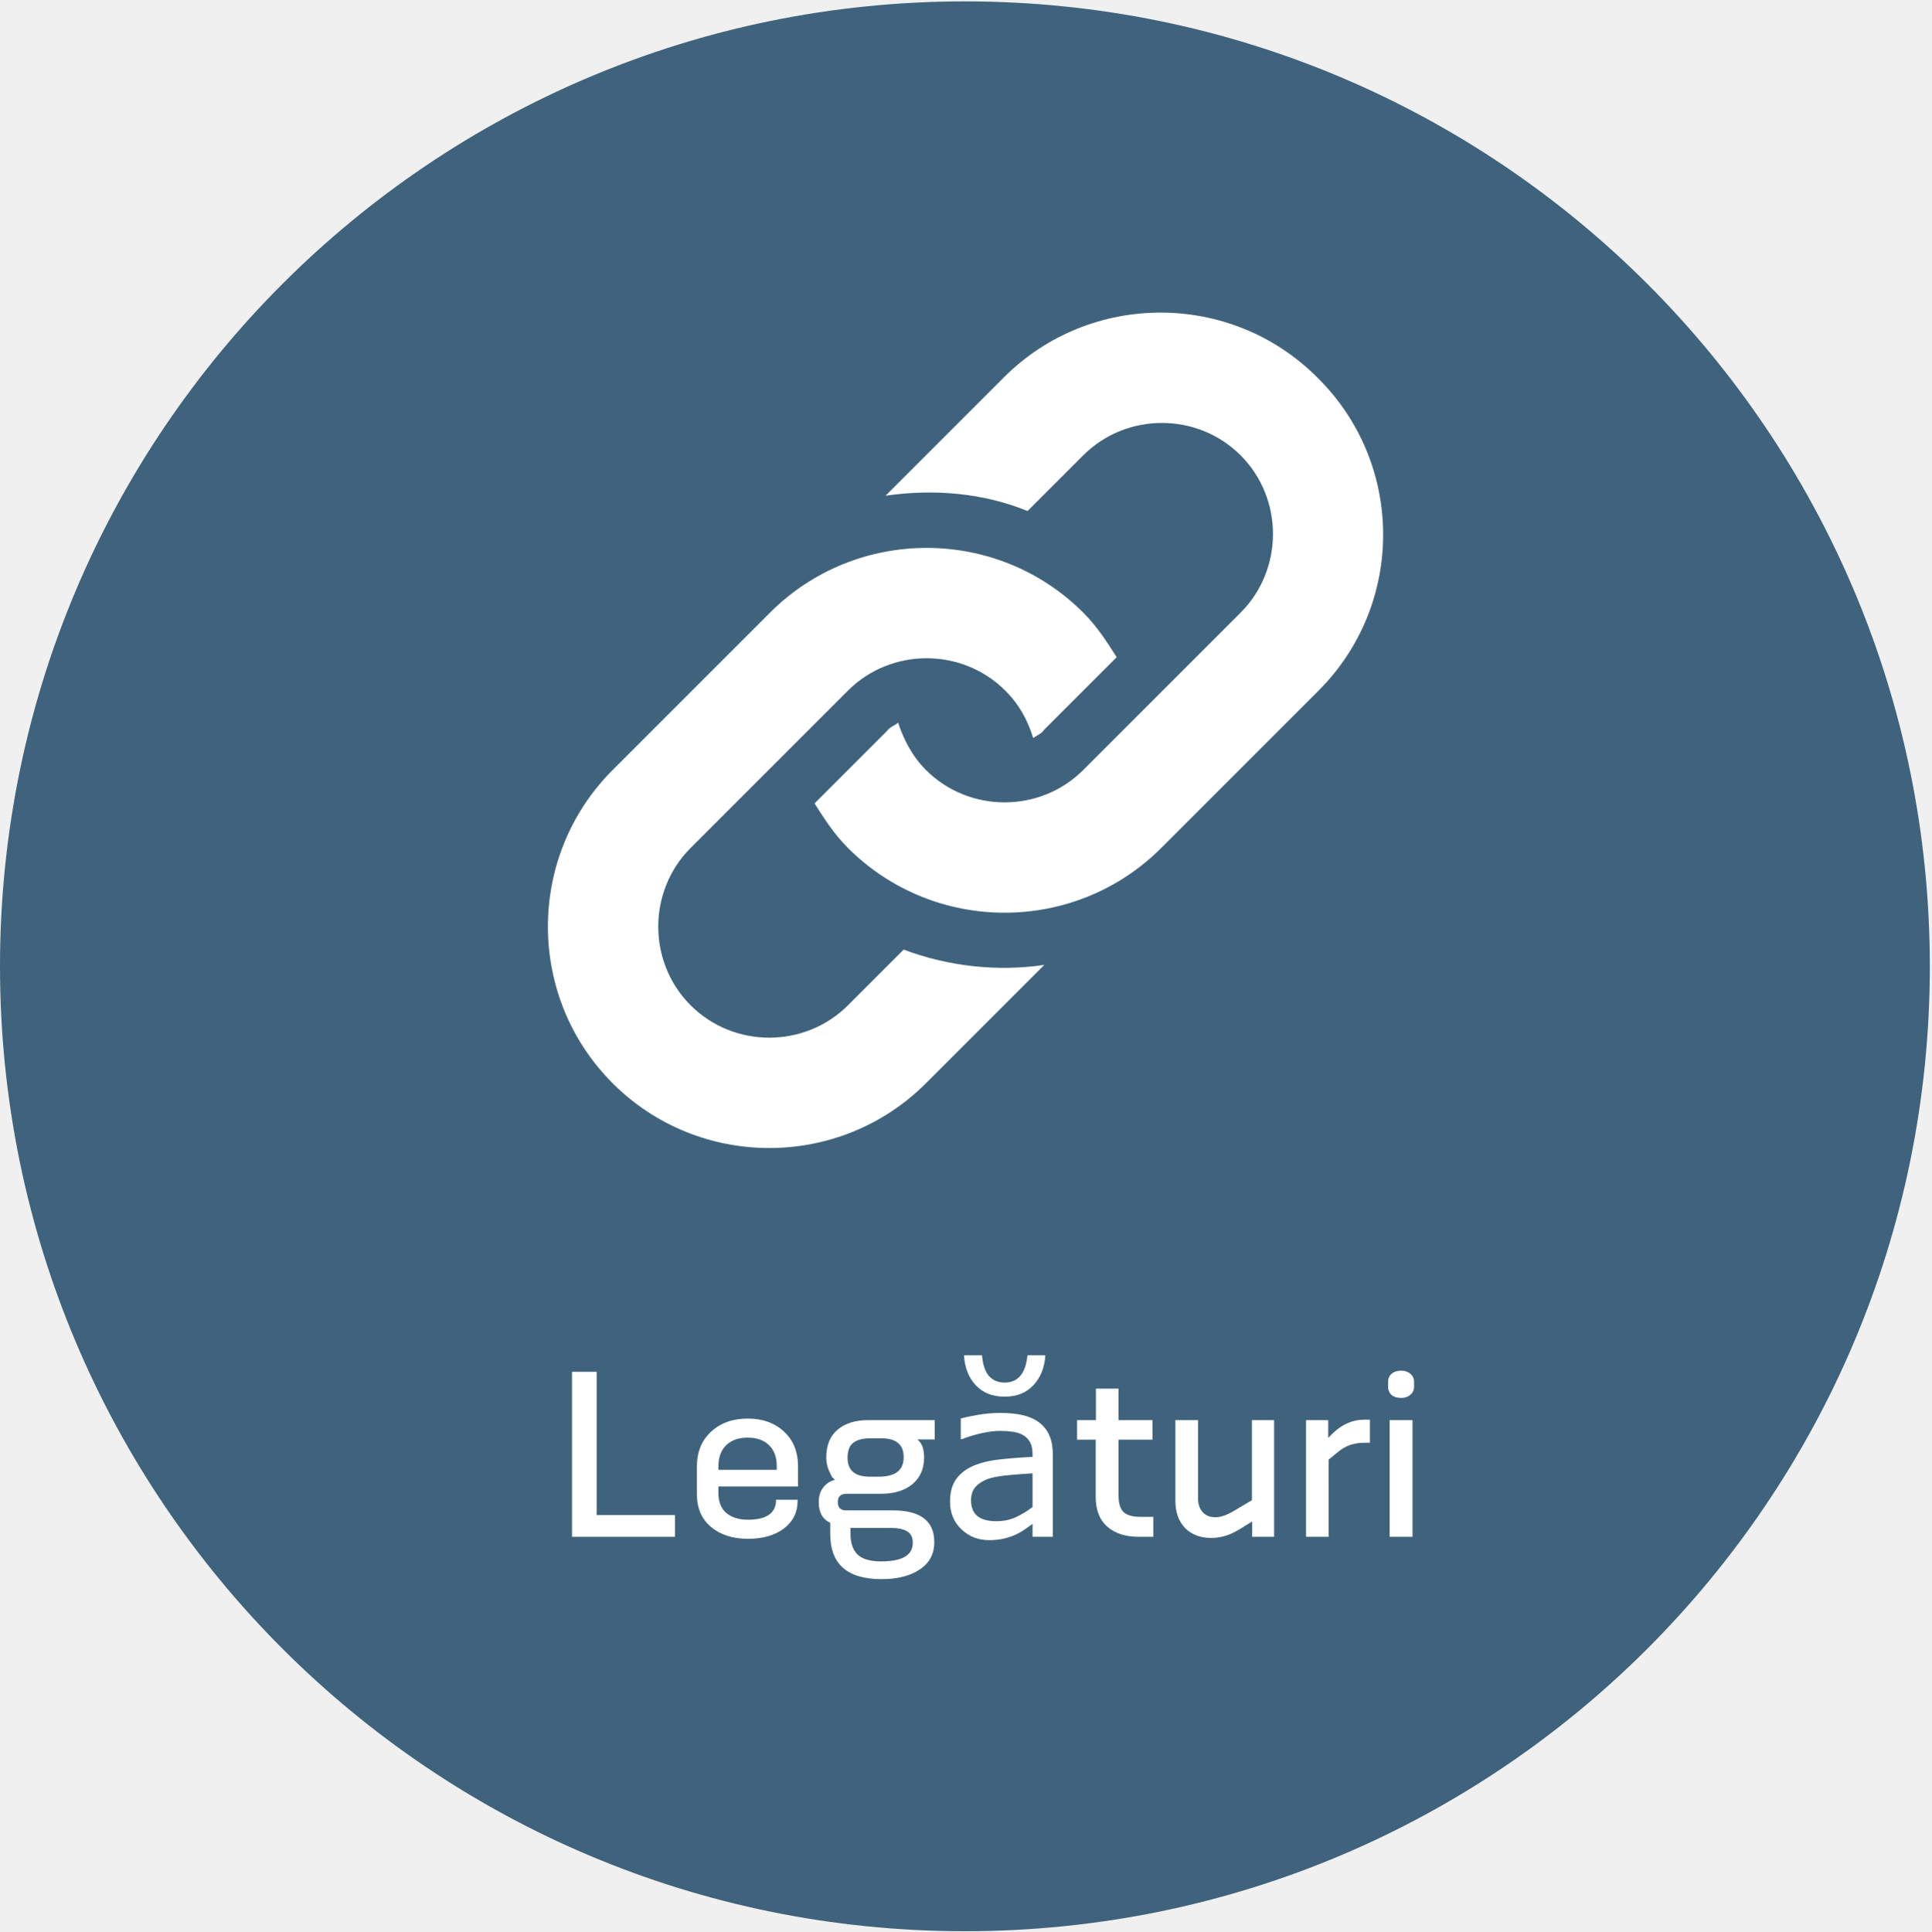
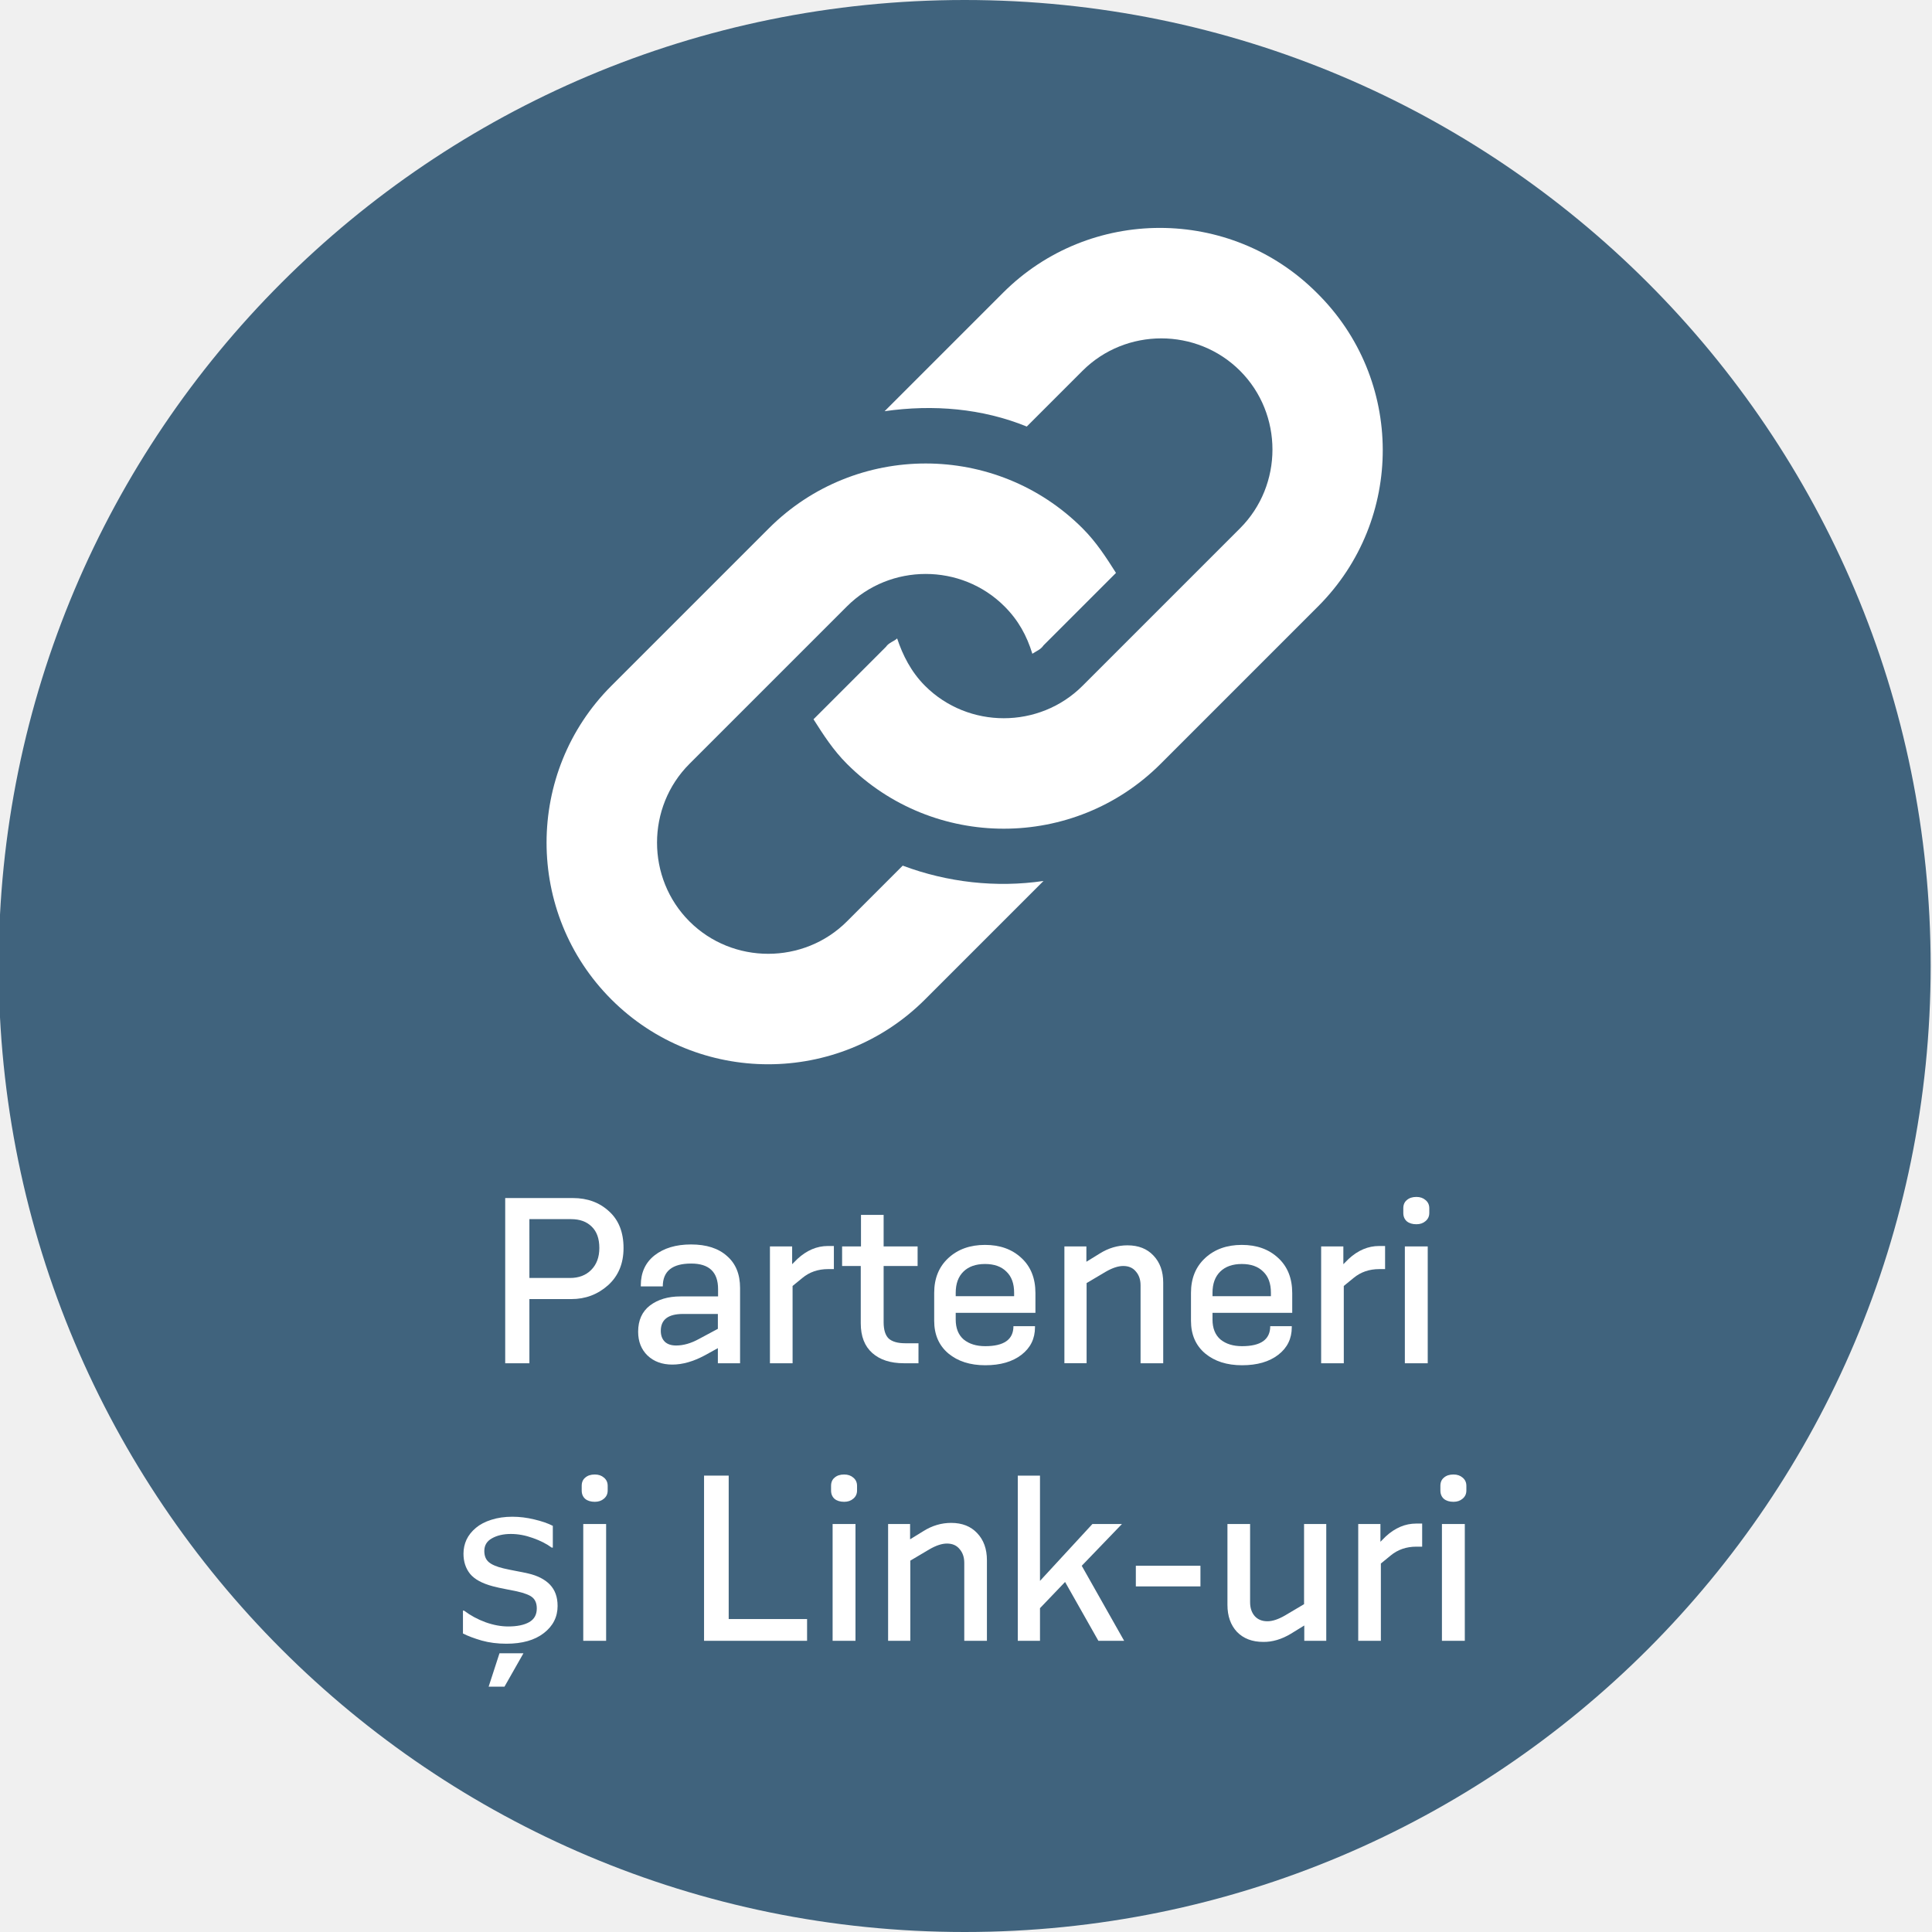
- <svg xmlns="http://www.w3.org/2000/svg" version="1.1" id="Calque_1" x="0px" y="0px" viewBox="-330 571.3 138.7 138.7" style="enable-background:new -330 571.3 138.7 138.7;" xml:space="preserve">
+ <svg xmlns="http://www.w3.org/2000/svg" version="1.1" id="Calque_1" x="0px" y="0px" viewBox="-330 571.3 138.6 138.6" xml:space="preserve" width="138.6" height="138.6">
  <defs id="defs29" />
  <style type="text/css" id="style2">
	.st0{fill:#40637D;}
	.st1{fill:#FFFFFF;}
</style>
-   <g id="g6">
-     <path class="st0" d="M-330,640.7c0-38.3,31-69.3,69.3-69.3c38.3,0,69.3,31,69.3,69.3s-31,69.3-69.3,69.3   C-299,710-330,679-330,640.7" id="path4" />
+   <g id="g6" transform="translate(-0.0962648,-0.1)">
+     <path class="st0" d="m -330,640.7 c 0,-38.3 31,-69.3 69.3,-69.3 38.3,0 69.3,31 69.3,69.3 0,38.3 -31,69.3 -69.3,69.3 -38.3,0 -69.3,-31 -69.3,-69.3" id="path4" style="fill:#40637d" />
  </g>
-   <g id="g24">
+   <g id="g24" transform="translate(-0.1400523,-6.09999)">
    <g id="g22">
-       <path class="st1" d="M-235.3,620.9l-11.3,11.3c-6.2,6.2-16.3,6.2-22.5,0c-1-1-1.7-2.1-2.4-3.2l5.2-5.2c0.2-0.3,0.6-0.4,0.8-0.6    c0.4,1.2,1,2.4,2,3.4c3.1,3.1,8.2,3.1,11.3,0l11.3-11.3c3.1-3.1,3.1-8.2,0-11.3c-3.1-3.1-8.2-3.1-11.3,0l-4,4    c-3.2-1.3-6.7-1.6-10.2-1.1l8.5-8.5c6.2-6.2,16.3-6.2,22.5,0C-229.1,604.6-229.1,614.7-235.3,620.9 M-265.1,639.5l-4,4    c-3.1,3.1-8.2,3.1-11.3,0c-3.1-3.1-3.1-8.2,0-11.3l11.3-11.3c3.1-3.1,8.2-3.1,11.3,0c1,1,1.6,2.1,2,3.4c0.3-0.2,0.6-0.3,0.8-0.6    l5.2-5.2c-0.7-1.1-1.4-2.2-2.4-3.2c-6.2-6.2-16.3-6.2-22.5,0l-11.3,11.3c-6.2,6.2-6.2,16.3,0,22.5c6.2,6.2,16.3,6.2,22.5,0    l8.5-8.5C-258.4,641.1-261.9,640.7-265.1,639.5" id="path20" />
+       <path class="st1" d="m -235.3,620.9 -11.3,11.3 c -6.2,6.2 -16.3,6.2 -22.5,0 -1,-1 -1.7,-2.1 -2.4,-3.2 l 5.2,-5.2 c 0.2,-0.3 0.6,-0.4 0.8,-0.6 0.4,1.2 1,2.4 2,3.4 3.1,3.1 8.2,3.1 11.3,0 l 11.3,-11.3 c 3.1,-3.1 3.1,-8.2 0,-11.3 -3.1,-3.1 -8.2,-3.1 -11.3,0 l -4,4 c -3.2,-1.3 -6.7,-1.6 -10.2,-1.1 l 8.5,-8.5 c 6.2,-6.2 16.3,-6.2 22.5,0 6.3,6.2 6.3,16.3 0.1,22.5 m -29.8,18.6 -4,4 c -3.1,3.1 -8.2,3.1 -11.3,0 -3.1,-3.1 -3.1,-8.2 0,-11.3 l 11.3,-11.3 c 3.1,-3.1 8.2,-3.1 11.3,0 1,1 1.6,2.1 2,3.4 0.3,-0.2 0.6,-0.3 0.8,-0.6 l 5.2,-5.2 c -0.7,-1.1 -1.4,-2.2 -2.4,-3.2 -6.2,-6.2 -16.3,-6.2 -22.5,0 l -11.3,11.3 c -6.2,6.2 -6.2,16.3 0,22.5 6.2,6.2 16.3,6.2 22.5,0 l 8.5,-8.5 c -3.4,0.5 -6.9,0.1 -10.1,-1.1" id="path20" style="fill:#ffffff" />
    </g>
  </g>
-   <g aria-label="Legături" style="font-style:normal;font-weight:normal;font-size:40px;line-height:1.25;font-family:sans-serif;letter-spacing:0px;word-spacing:0px;fill:#000000;fill-opacity:1;stroke:none" id="text35">
-     <path d="m -281.526,681.673 h -7.391 v -11.851 h 1.768 v 10.29 h 5.623 z" style="font-style:normal;font-variant:normal;font-weight:normal;font-stretch:normal;font-size:15.929px;font-family:KonsensMedium;-inkscape-font-specification:'KonsensMedium, Normal';font-variant-ligatures:normal;font-variant-caps:normal;font-variant-numeric:normal;font-feature-settings:normal;text-align:start;writing-mode:lr-tb;text-anchor:start;fill:#ffffff" id="path841" />
-     <path d="m -272.717,679.012 v 0.08 q 0,1.227 -0.972,1.975 -0.972,0.749 -2.596,0.749 -1.625,0 -2.644,-0.844 -1.019,-0.86 -1.019,-2.342 v -2.007 q 0,-1.561 1.019,-2.501 1.019,-0.94 2.628,-0.94 1.609,0 2.612,0.94 1.004,0.924 1.004,2.517 v 1.418 h -5.719 v 0.478 q 0,0.94 0.573,1.434 0.589,0.478 1.545,0.478 2.023,0 2.023,-1.434 z m -1.497,-2.15 v -0.255 q 0,-0.988 -0.558,-1.513 -0.542,-0.542 -1.529,-0.542 -0.988,0 -1.545,0.542 -0.558,0.542 -0.558,1.529 v 0.239 z" style="font-style:normal;font-variant:normal;font-weight:normal;font-stretch:normal;font-size:15.929px;font-family:KonsensMedium;-inkscape-font-specification:'KonsensMedium, Normal';font-variant-ligatures:normal;font-variant-caps:normal;font-variant-numeric:normal;font-feature-settings:normal;text-align:start;writing-mode:lr-tb;text-anchor:start;fill:#ffffff" id="path843" />
-     <path d="m -266.054,681.035 h -2.867 v 0.366 q 0,1.035 0.494,1.529 0.51,0.51 1.72,0.51 2.262,0 2.262,-1.338 0,-0.589 -0.414,-0.828 -0.398,-0.239 -1.195,-0.239 z m -1.481,-3.68 h 0.653 q 1.784,0 1.784,-1.402 0,-1.354 -1.609,-1.354 h -0.781 q -0.812,0 -1.227,0.319 -0.414,0.303 -0.414,1.083 0,1.354 1.593,1.354 z m 0.812,1.227 h -2.469 q -0.637,0 -0.637,0.605 0,0.589 0.605,0.589 h 3.345 q 2.979,0 2.979,2.278 0,1.274 -1.035,1.959 -1.035,0.701 -2.756,0.701 -3.68,0 -3.68,-3.234 V 680.669 q -0.828,-0.382 -0.828,-1.481 0,-0.637 0.319,-1.051 0.319,-0.414 0.844,-0.558 -0.064,-0.048 -0.175,-0.159 -0.096,-0.127 -0.271,-0.542 -0.175,-0.414 -0.175,-0.908 0,-1.306 0.812,-1.991 0.812,-0.685 2.198,-0.685 h 4.779 v 1.386 h -1.258 q 0.494,0.35 0.494,1.306 0,1.211 -0.844,1.912 -0.828,0.685 -2.246,0.685 z" style="font-style:normal;font-variant:normal;font-weight:normal;font-stretch:normal;font-size:15.929px;font-family:KonsensMedium;-inkscape-font-specification:'KonsensMedium, Normal';font-variant-ligatures:normal;font-variant-caps:normal;font-variant-numeric:normal;font-feature-settings:normal;text-align:start;writing-mode:lr-tb;text-anchor:start;fill:#ffffff" id="path845" />
-     <path d="m -254.388,681.673 h -1.454 v -0.926 q -0.194,0.132 -0.529,0.373 -0.327,0.233 -0.638,0.373 -0.366,0.179 -0.84,0.296 -0.474,0.124 -1.112,0.124 -1.174,0 -1.991,-0.778 -0.817,-0.778 -0.817,-1.983 0,-0.988 0.42,-1.594 0.428,-0.614 1.213,-0.964 0.793,-0.35 1.906,-0.474 1.112,-0.124 2.388,-0.187 v -0.226 q 0,-0.498 -0.179,-0.824 -0.171,-0.327 -0.498,-0.513 -0.311,-0.179 -0.747,-0.241 -0.436,-0.062 -0.91,-0.062 -0.576,0 -1.283,0.156 -0.708,0.148 -1.462,0.436 h -0.078 v -1.486 q 0.428,-0.117 1.237,-0.257 0.809,-0.14 1.594,-0.14 0.918,0 1.594,0.156 0.684,0.148 1.182,0.513 0.49,0.358 0.747,0.926 0.257,0.568 0.257,1.408 z m -1.454,-2.139 v -2.419 q -0.669,0.039 -1.579,0.117 -0.902,0.078 -1.431,0.226 -0.63,0.179 -1.019,0.56 -0.389,0.373 -0.389,1.034 0,0.747 0.451,1.128 0.451,0.373 1.377,0.373 0.77,0 1.408,-0.296 0.638,-0.303 1.182,-0.723 z m 0.918,-10.897 q -0.078,1.307 -0.848,2.139 -0.762,0.832 -2.077,0.832 -1.314,0 -2.084,-0.832 -0.762,-0.832 -0.832,-2.139 h 1.291 q 0.093,1.027 0.506,1.493 0.42,0.467 1.128,0.467 0.692,0 1.104,-0.467 0.42,-0.467 0.529,-1.493 z" style="font-style:normal;font-variant:normal;font-weight:normal;font-stretch:normal;font-size:15.929px;font-family:KonsensMedium;-inkscape-font-specification:'KonsensMedium, Normal';font-variant-ligatures:normal;font-variant-caps:normal;font-variant-numeric:normal;font-feature-settings:normal;text-align:start;writing-mode:lr-tb;text-anchor:start;fill:#ffffff" id="path847" />
-     <path d="m -247.166,681.673 h -1.051 q -1.434,0 -2.262,-0.733 -0.828,-0.733 -0.828,-2.135 v -4.11 h -1.338 v -1.402 h 1.354 v -2.262 h 1.625 v 2.262 h 2.437 v 1.402 h -2.437 v 4.03 q 0,0.828 0.366,1.179 0.382,0.335 1.179,0.335 h 0.956 z" style="font-style:normal;font-variant:normal;font-weight:normal;font-stretch:normal;font-size:15.929px;font-family:KonsensMedium;-inkscape-font-specification:'KonsensMedium, Normal';font-variant-ligatures:normal;font-variant-caps:normal;font-variant-numeric:normal;font-feature-settings:normal;text-align:start;writing-mode:lr-tb;text-anchor:start;fill:#ffffff" id="path849" />
-     <path d="m -238.494,681.673 h -1.577 v -1.099 l -0.956,0.589 q -1.004,0.605 -1.991,0.589 -1.179,0 -1.88,-0.717 -0.685,-0.733 -0.685,-1.943 v -5.798 h 1.625 v 5.607 q 0,0.621 0.335,1.004 0.335,0.366 0.908,0.366 0.542,0 1.258,-0.414 l 1.37,-0.812 v -5.75 h 1.593 z" style="font-style:normal;font-variant:normal;font-weight:normal;font-stretch:normal;font-size:15.929px;font-family:KonsensMedium;-inkscape-font-specification:'KonsensMedium, Normal';font-variant-ligatures:normal;font-variant-caps:normal;font-variant-numeric:normal;font-feature-settings:normal;text-align:start;writing-mode:lr-tb;text-anchor:start;fill:#ffffff" id="path851" />
-     <path d="m -234.575,681.673 h -1.625 v -8.379 h 1.593 v 1.274 l 0.382,-0.382 q 1.004,-0.924 2.182,-0.924 h 0.43 v 1.657 h -0.414 q -1.083,0 -1.848,0.637 l -0.701,0.573 z" style="font-style:normal;font-variant:normal;font-weight:normal;font-stretch:normal;font-size:15.929px;font-family:KonsensMedium;-inkscape-font-specification:'KonsensMedium, Normal';font-variant-ligatures:normal;font-variant-caps:normal;font-variant-numeric:normal;font-feature-settings:normal;text-align:start;writing-mode:lr-tb;text-anchor:start;fill:#ffffff" id="path853" />
-     <path d="m -228.554,681.673 h -1.641 v -8.379 h 1.641 z m 0.112,-11.119 v 0.335 q 0,0.366 -0.271,0.589 -0.255,0.223 -0.653,0.223 -0.43,0 -0.685,-0.207 -0.255,-0.223 -0.255,-0.605 v -0.335 q 0,-0.382 0.255,-0.589 0.255,-0.223 0.685,-0.223 0.398,0 0.653,0.223 0.271,0.223 0.271,0.589 z" style="font-style:normal;font-variant:normal;font-weight:normal;font-stretch:normal;font-size:15.929px;font-family:KonsensMedium;-inkscape-font-specification:'KonsensMedium, Normal';font-variant-ligatures:normal;font-variant-caps:normal;font-variant-numeric:normal;font-feature-settings:normal;text-align:start;writing-mode:lr-tb;text-anchor:start;fill:#ffffff" id="path855" />
+   <g aria-label="Parteneri  și Link-uri" style="font-style:normal;font-variant:normal;font-weight:normal;font-stretch:normal;font-size:15.929px;line-height:1.25;font-family:KonsensMedium;-inkscape-font-specification:'KonsensMedium, Normal';font-variant-ligatures:normal;font-variant-caps:normal;font-variant-numeric:normal;font-feature-settings:normal;text-align:center;letter-spacing:0px;word-spacing:0px;writing-mode:lr-tb;text-anchor:middle;fill:#ffffff;fill-opacity:1;stroke:none" id="text35">
+     <path d="m -292.021,669.098 h -1.736 v -11.851 h 4.858 q 1.561,0 2.596,0.956 1.035,0.94 1.035,2.628 0,1.673 -1.115,2.676 -1.115,0.988 -2.628,0.988 h -3.011 z m 0,-6.117 h 2.915 q 0.94,0 1.513,-0.573 0.589,-0.589 0.589,-1.577 0,-1.004 -0.542,-1.529 -0.542,-0.542 -1.481,-0.542 h -2.995 z" style="" id="path852" />
+     <path d="m -278.501,666.629 v -1.067 h -2.501 q -1.593,0 -1.593,1.211 0,0.494 0.287,0.781 0.287,0.271 0.812,0.271 0.781,0 1.625,-0.462 z m 1.593,2.469 h -1.593 v -1.083 l -0.924,0.51 q -1.242,0.669 -2.342,0.669 -1.099,0 -1.784,-0.653 -0.669,-0.653 -0.669,-1.704 0,-1.227 0.844,-1.88 0.86,-0.653 2.198,-0.653 h 2.692 v -0.526 q 0,-1.832 -1.927,-1.832 -2.039,0 -2.039,1.641 h -1.577 v -0.08 q 0,-1.37 0.988,-2.15 1.004,-0.781 2.612,-0.781 1.657,0 2.581,0.828 0.94,0.812 0.94,2.294 z" style="" id="path854" />
+     <path d="m -273.14,669.098 h -1.625 v -8.379 h 1.593 v 1.274 l 0.382,-0.382 q 1.004,-0.924 2.182,-0.924 h 0.43 v 1.657 h -0.414 q -1.083,0 -1.848,0.637 l -0.701,0.573 z" style="" id="path856" />
+     <path d="m -264.109,669.098 h -1.051 q -1.434,0 -2.262,-0.733 -0.828,-0.733 -0.828,-2.135 v -4.11 h -1.338 v -1.402 h 1.354 v -2.262 h 1.625 v 2.262 h 2.437 v 1.402 h -2.437 v 4.03 q 0,0.828 0.366,1.179 0.382,0.335 1.179,0.335 h 0.956 z" style="" id="path858" />
+     <path d="m -255.751,666.438 v 0.08 q 0,1.227 -0.972,1.975 -0.972,0.749 -2.596,0.749 -1.625,0 -2.644,-0.844 -1.019,-0.86 -1.019,-2.342 v -2.007 q 0,-1.561 1.019,-2.501 1.019,-0.94 2.628,-0.94 1.609,0 2.612,0.94 1.004,0.924 1.004,2.517 v 1.418 h -5.719 v 0.478 q 0,0.94 0.573,1.434 0.589,0.478 1.545,0.478 2.023,0 2.023,-1.434 z m -1.497,-2.15 v -0.255 q 0,-0.988 -0.558,-1.513 -0.542,-0.542 -1.529,-0.542 -0.988,0 -1.545,0.542 -0.558,0.542 -0.558,1.529 v 0.239 z" style="" id="path860" />
+     <path d="m -246.552,669.098 h -1.625 v -5.591 q 0,-0.605 -0.335,-0.988 -0.319,-0.398 -0.908,-0.398 -0.542,0 -1.258,0.414 l -1.37,0.812 v 5.75 h -1.593 v -8.379 h 1.577 v 1.099 l 0.956,-0.589 q 0.94,-0.589 1.991,-0.589 1.179,0 1.864,0.733 0.701,0.733 0.701,1.943 z" style="" id="path862" />
+     <path d="m -237.329,666.438 v 0.08 q 0,1.227 -0.972,1.975 -0.972,0.749 -2.596,0.749 -1.625,0 -2.644,-0.844 -1.019,-0.86 -1.019,-2.342 v -2.007 q 0,-1.561 1.019,-2.501 1.019,-0.94 2.628,-0.94 1.609,0 2.612,0.94 1.004,0.924 1.004,2.517 v 1.418 h -5.719 v 0.478 q 0,0.94 0.573,1.434 0.589,0.478 1.545,0.478 2.023,0 2.023,-1.434 z m -1.497,-2.15 v -0.255 q 0,-0.988 -0.558,-1.513 -0.542,-0.542 -1.529,-0.542 -0.988,0 -1.545,0.542 -0.558,0.542 -0.558,1.529 v 0.239 z" style="" id="path864" />
+     <path d="m -233.597,669.098 h -1.625 v -8.379 h 1.593 v 1.274 l 0.382,-0.382 q 1.004,-0.924 2.182,-0.924 h 0.43 v 1.657 h -0.414 q -1.083,0 -1.848,0.637 l -0.701,0.573 z" style="" id="path866" />
+     <path d="m -227.576,669.098 h -1.641 v -8.379 h 1.641 z m 0.112,-11.119 v 0.335 q 0,0.366 -0.271,0.589 -0.255,0.223 -0.653,0.223 -0.43,0 -0.685,-0.207 -0.255,-0.223 -0.255,-0.605 v -0.335 q 0,-0.382 0.255,-0.589 0.255,-0.223 0.685,-0.223 0.398,0 0.653,0.223 0.271,0.223 0.271,0.589 z" style="" id="path868" />
+     <path d="m -289.998,686.505 q 0,1.19 -0.988,1.952 -0.98,0.762 -2.683,0.762 -0.964,0 -1.773,-0.226 -0.801,-0.233 -1.346,-0.506 v -1.641 h 0.078 q 0.692,0.521 1.54,0.832 0.848,0.303 1.626,0.303 0.964,0 1.509,-0.311 0.544,-0.311 0.544,-0.98 0,-0.513 -0.296,-0.778 -0.296,-0.264 -1.136,-0.451 -0.311,-0.07 -0.817,-0.163 -0.498,-0.093 -0.91,-0.202 -1.143,-0.303 -1.626,-0.887 -0.474,-0.591 -0.474,-1.447 0,-0.537 0.218,-1.011 0.226,-0.474 0.677,-0.848 0.436,-0.366 1.104,-0.576 0.677,-0.218 1.509,-0.218 0.778,0 1.571,0.194 0.801,0.187 1.33,0.459 v 1.563 h -0.078 q -0.56,-0.412 -1.361,-0.692 -0.801,-0.288 -1.571,-0.288 -0.801,0 -1.353,0.311 -0.552,0.303 -0.552,0.91 0,0.537 0.334,0.809 0.327,0.272 1.058,0.443 0.404,0.093 0.902,0.187 0.506,0.093 0.84,0.171 1.019,0.233 1.571,0.801 0.552,0.576 0.552,1.524 z m -2.45,3.399 -1.361,2.396 h -1.136 l 0.778,-2.396 z" style="" id="path870" />
+     <path d="m -286.517,689.01 h -1.641 v -8.379 h 1.641 z m 0.112,-11.119 v 0.335 q 0,0.366 -0.271,0.589 -0.255,0.223 -0.653,0.223 -0.43,0 -0.685,-0.207 -0.255,-0.223 -0.255,-0.605 v -0.335 q 0,-0.382 0.255,-0.589 0.255,-0.223 0.685,-0.223 0.398,0 0.653,0.223 0.271,0.223 0.271,0.589 z" style="" id="path872" />
+     <path d="m -272.101,689.01 h -7.391 v -11.851 h 1.768 v 10.29 h 5.623 z" style="" id="path874" />
+     <path d="m -268.628,689.01 h -1.641 v -8.379 h 1.641 z m 0.112,-11.119 v 0.335 q 0,0.366 -0.271,0.589 -0.255,0.223 -0.653,0.223 -0.43,0 -0.685,-0.207 -0.255,-0.223 -0.255,-0.605 v -0.335 q 0,-0.382 0.255,-0.589 0.255,-0.223 0.685,-0.223 0.398,0 0.653,0.223 0.271,0.223 0.271,0.589 z" style="" id="path876" />
+     <path d="m -259.199,689.01 h -1.625 v -5.591 q 0,-0.605 -0.335,-0.988 -0.319,-0.398 -0.908,-0.398 -0.542,0 -1.258,0.414 l -1.37,0.812 v 5.75 h -1.593 v -8.379 h 1.577 v 1.099 l 0.956,-0.589 q 0.94,-0.589 1.991,-0.589 1.179,0 1.864,0.733 0.701,0.733 0.701,1.943 z" style="" id="path878" />
+     <path d="m -249.355,689.01 h -1.848 l -2.389,-4.221 -1.8,1.88 v 2.342 h -1.593 v -11.851 h 1.593 v 7.551 l 3.759,-4.078 h 2.119 l -2.883,2.995 z" style="" id="path880" />
+     <path d="m -243.881,685.107 h -4.635 v -1.481 h 4.635 z" style="" id="path882" />
+     <path d="m -234.855,689.01 h -1.577 v -1.099 l -0.956,0.589 q -1.004,0.605 -1.991,0.589 -1.179,0 -1.88,-0.717 -0.685,-0.733 -0.685,-1.943 v -5.798 h 1.625 v 5.607 q 0,0.621 0.335,1.004 0.335,0.366 0.908,0.366 0.542,0 1.258,-0.414 l 1.37,-0.812 v -5.75 h 1.593 z" style="" id="path884" />
+     <path d="m -230.937,689.01 h -1.625 v -8.379 h 1.593 v 1.274 l 0.382,-0.382 q 1.004,-0.924 2.182,-0.924 h 0.43 v 1.657 h -0.414 q -1.083,0 -1.848,0.637 l -0.701,0.573 z" style="" id="path886" />
+     <path d="m -224.916,689.01 h -1.641 v -8.379 h 1.641 z m 0.112,-11.119 v 0.335 q 0,0.366 -0.271,0.589 -0.255,0.223 -0.653,0.223 -0.43,0 -0.685,-0.207 -0.255,-0.223 -0.255,-0.605 v -0.335 q 0,-0.382 0.255,-0.589 0.255,-0.223 0.685,-0.223 0.398,0 0.653,0.223 0.271,0.223 0.271,0.589 z" style="" id="path888" />
  </g>
</svg>
